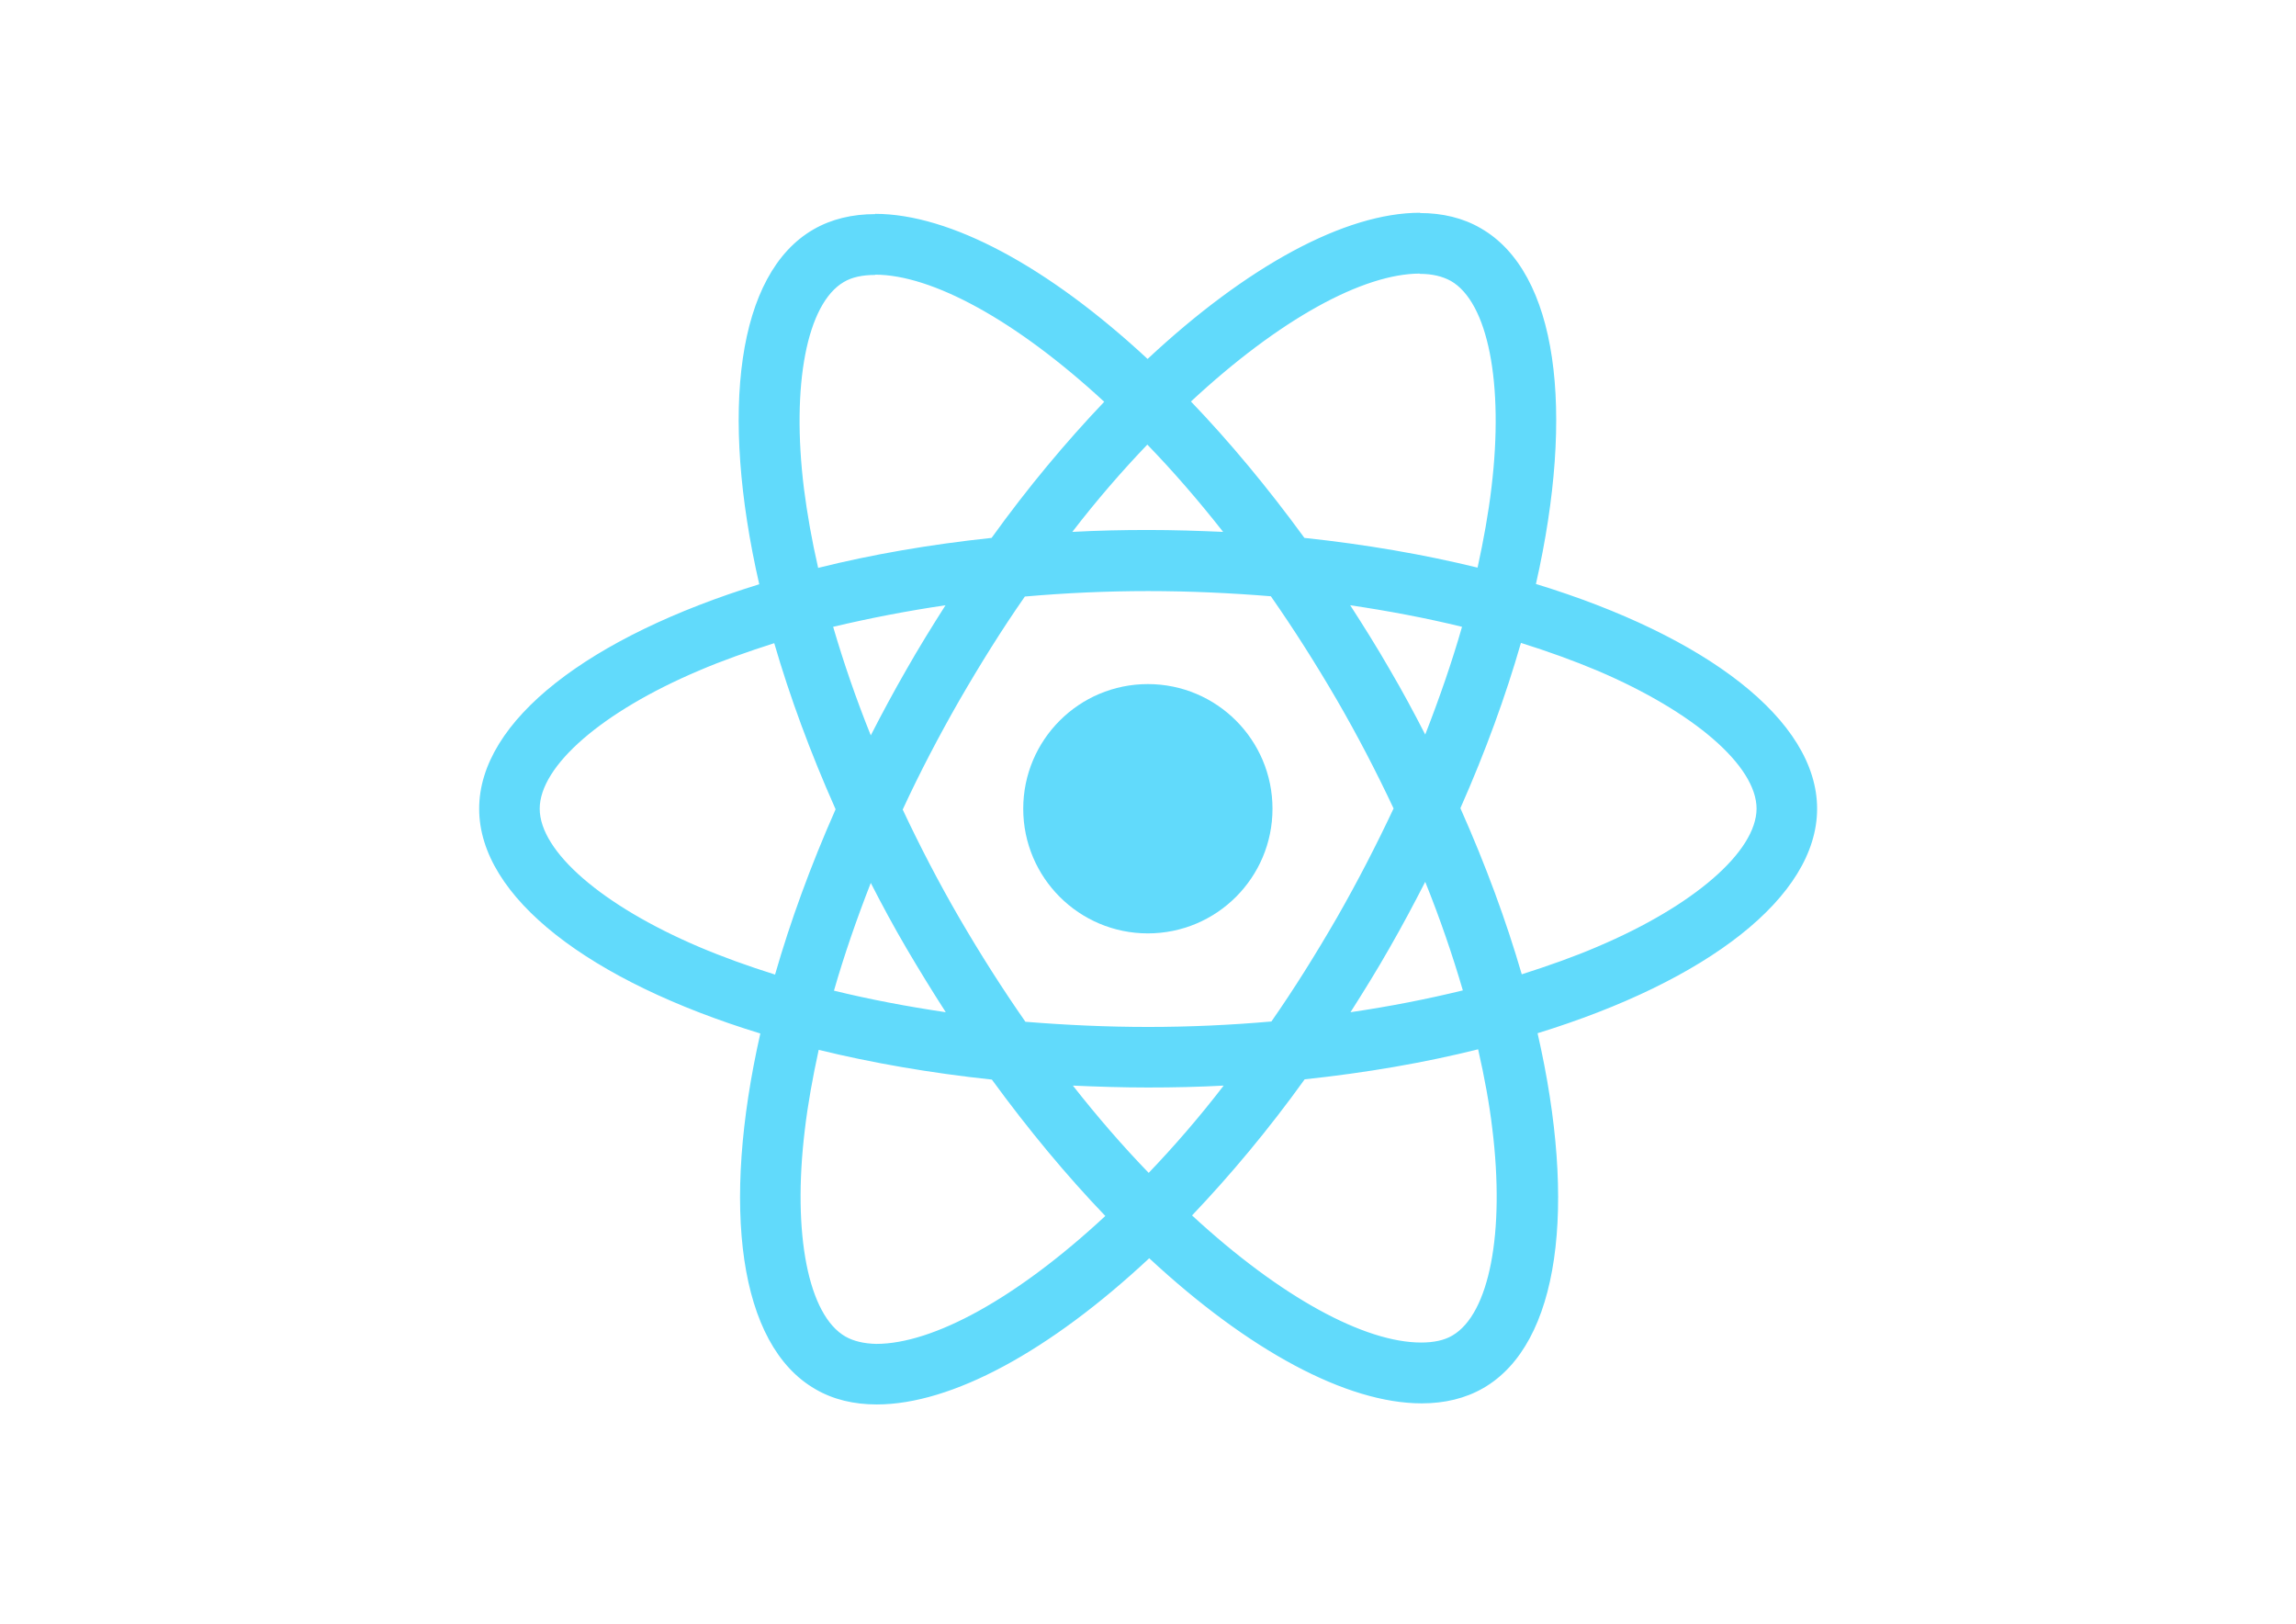
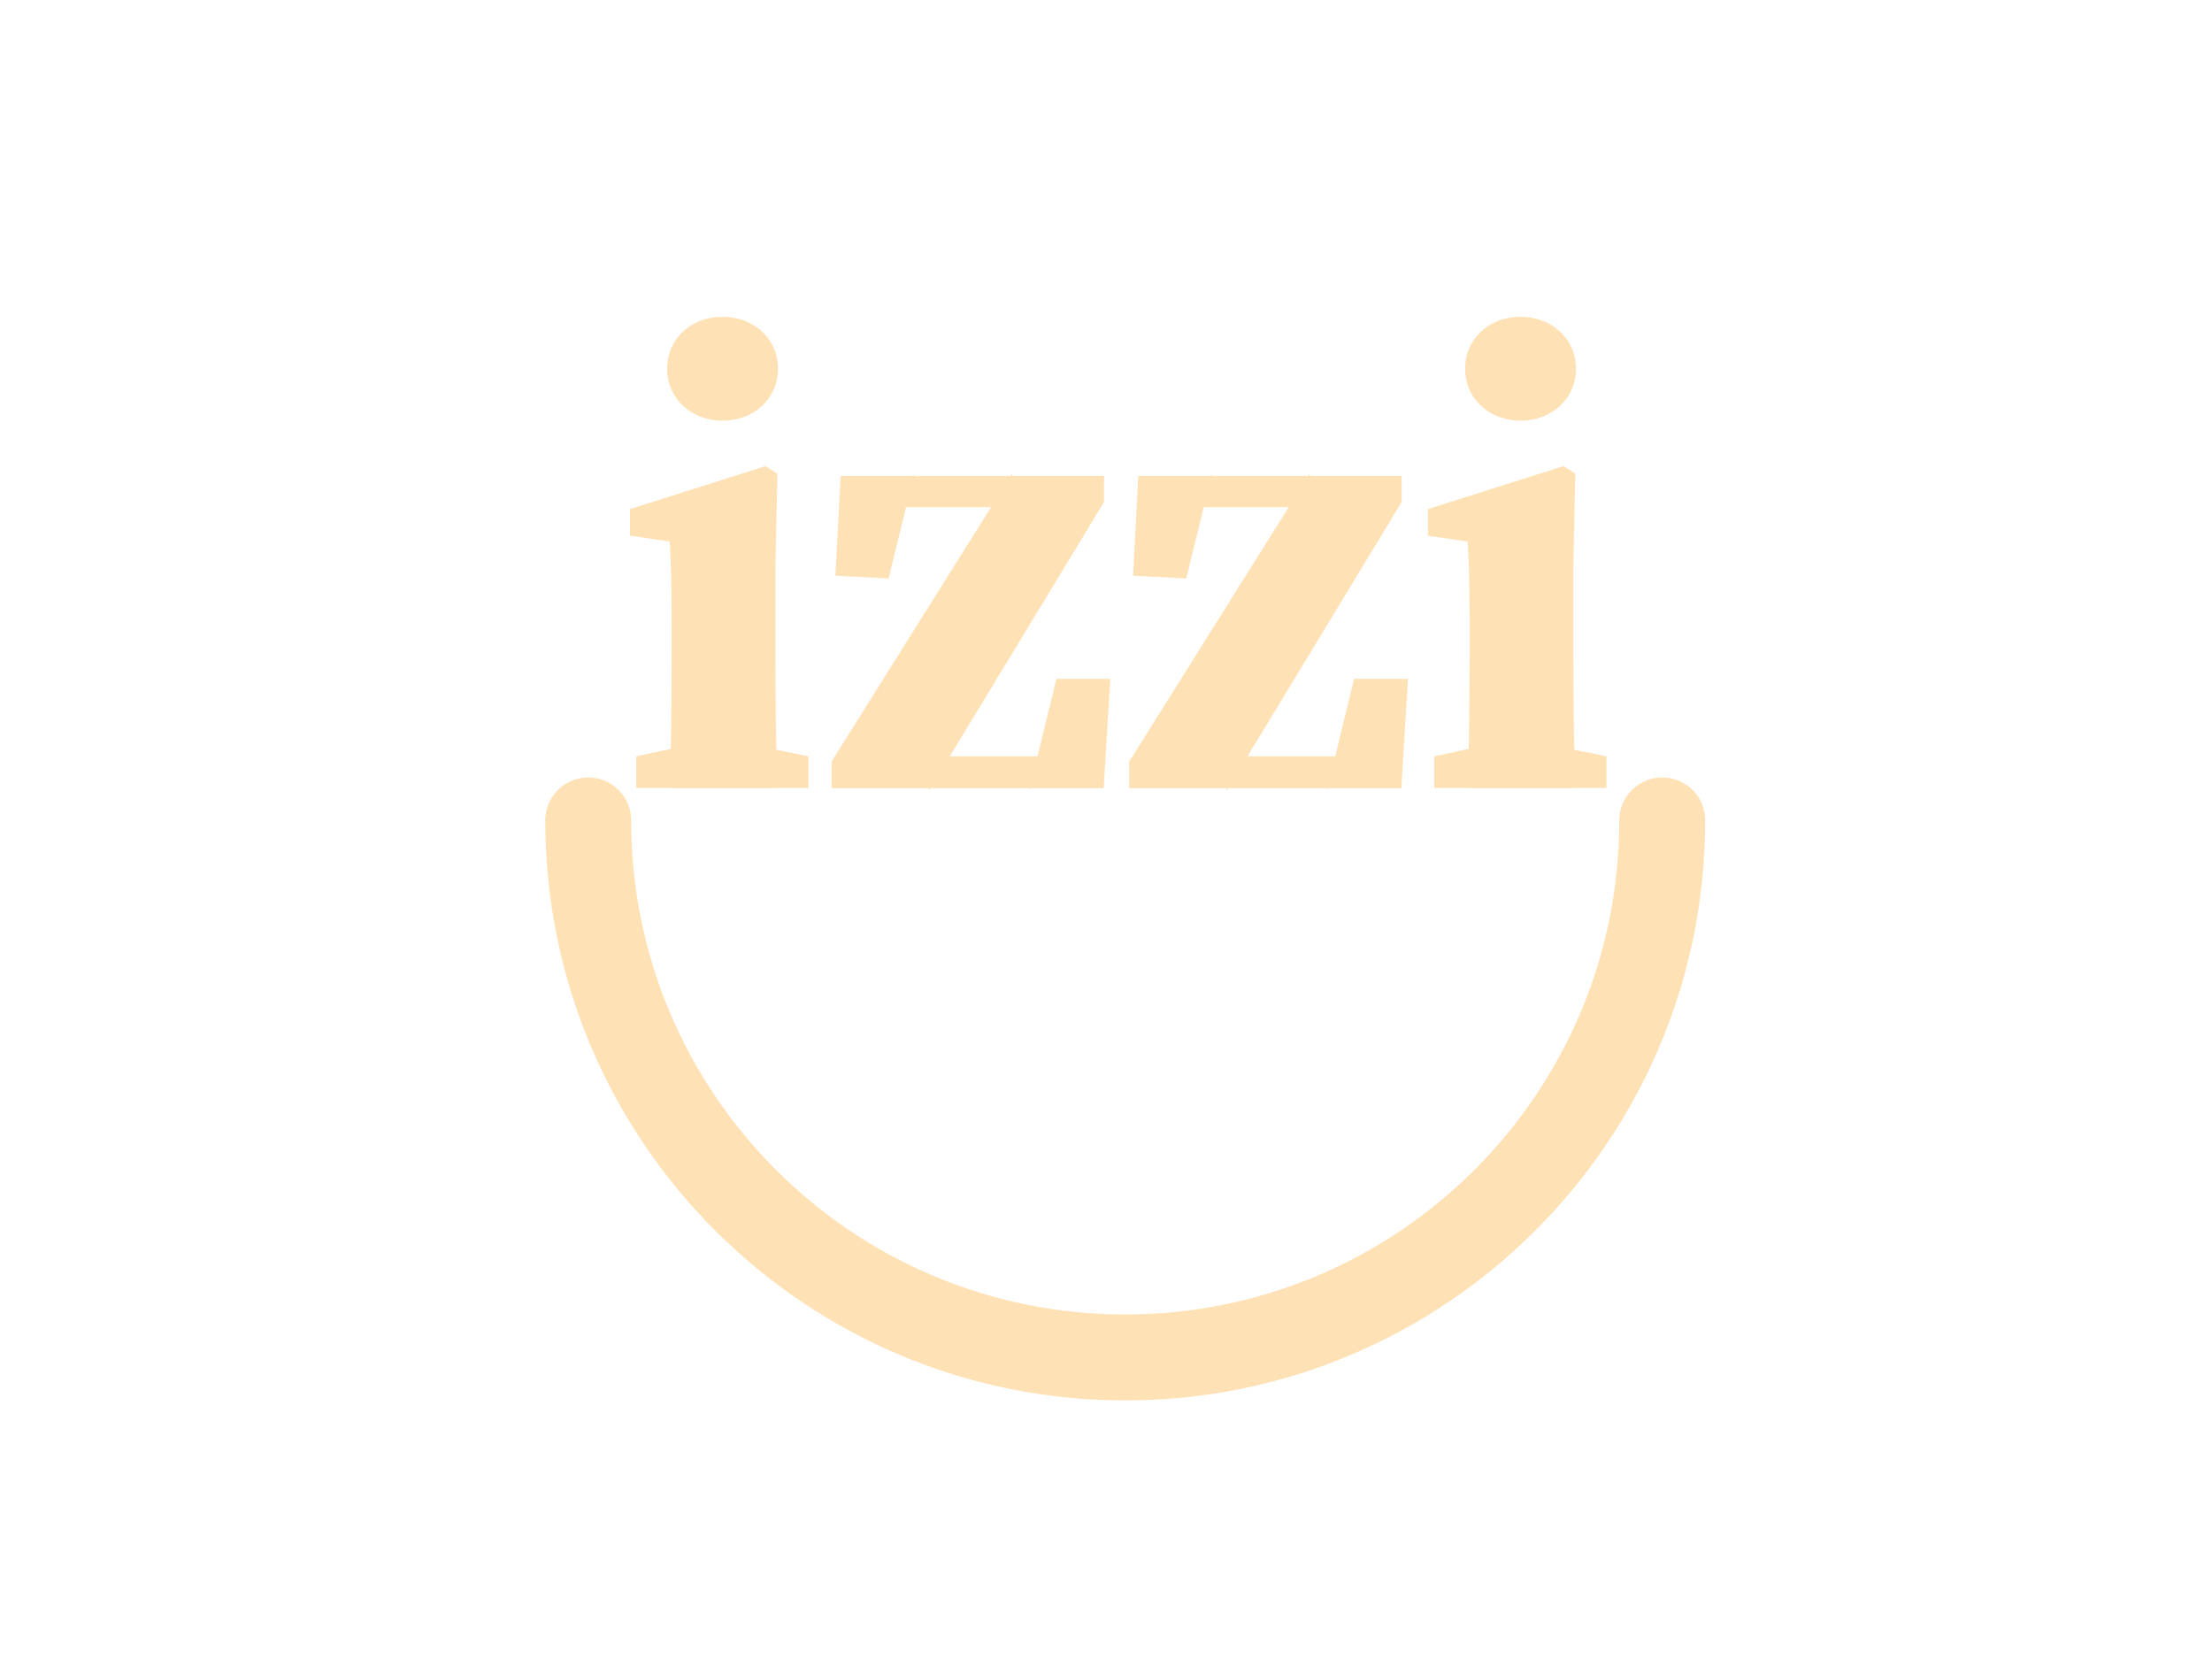
- <svg xmlns="http://www.w3.org/2000/svg" viewBox="0 0 841.9 595.3">
-   <g fill="#61DAFB">
-     <path d="M666.3 296.5c0-32.5-40.7-63.3-103.1-82.4 14.4-63.6 8-114.2-20.2-130.4-6.5-3.8-14.1-5.6-22.4-5.6v22.3c4.6 0 8.3.9 11.4 2.6 13.6 7.8 19.5 37.5 14.9 75.7-1.1 9.4-2.9 19.3-5.1 29.4-19.6-4.8-41-8.5-63.5-10.9-13.5-18.5-27.5-35.3-41.6-50 32.6-30.3 63.2-46.9 84-46.9V78c-27.5 0-63.5 19.6-99.9 53.6-36.4-33.8-72.4-53.2-99.9-53.2v22.3c20.7 0 51.4 16.5 84 46.6-14 14.7-28 31.4-41.3 49.9-22.6 2.4-44 6.1-63.6 11-2.3-10-4-19.7-5.2-29-4.7-38.2 1.1-67.9 14.6-75.8 3-1.8 6.9-2.6 11.5-2.6V78.5c-8.4 0-16 1.8-22.6 5.6-28.1 16.2-34.4 66.7-19.9 130.1-62.2 19.2-102.7 49.9-102.7 82.3 0 32.5 40.7 63.3 103.1 82.4-14.4 63.6-8 114.2 20.2 130.4 6.5 3.8 14.1 5.6 22.5 5.6 27.5 0 63.5-19.6 99.9-53.6 36.4 33.8 72.4 53.2 99.9 53.2 8.4 0 16-1.8 22.6-5.6 28.1-16.2 34.4-66.7 19.9-130.1 62-19.1 102.5-49.9 102.5-82.3zm-130.2-66.7c-3.7 12.9-8.3 26.2-13.5 39.5-4.1-8-8.4-16-13.1-24-4.6-8-9.5-15.8-14.4-23.4 14.2 2.1 27.9 4.7 41 7.9zm-45.8 106.5c-7.8 13.5-15.8 26.3-24.1 38.2-14.9 1.3-30 2-45.2 2-15.1 0-30.2-.7-45-1.9-8.3-11.9-16.4-24.6-24.2-38-7.6-13.1-14.5-26.4-20.8-39.8 6.2-13.4 13.2-26.8 20.7-39.9 7.8-13.5 15.8-26.3 24.1-38.2 14.9-1.3 30-2 45.2-2 15.1 0 30.2.7 45 1.9 8.3 11.9 16.4 24.6 24.2 38 7.6 13.1 14.5 26.4 20.8 39.8-6.3 13.4-13.2 26.8-20.7 39.9zm32.3-13c5.4 13.4 10 26.8 13.8 39.8-13.1 3.2-26.9 5.9-41.2 8 4.9-7.7 9.8-15.6 14.4-23.7 4.6-8 8.9-16.1 13-24.1zM421.2 430c-9.3-9.6-18.6-20.3-27.8-32 9 .4 18.2.7 27.5.7 9.4 0 18.7-.2 27.8-.7-9 11.7-18.3 22.4-27.5 32zm-74.4-58.9c-14.2-2.1-27.9-4.7-41-7.9 3.7-12.9 8.3-26.2 13.5-39.5 4.1 8 8.4 16 13.1 24 4.7 8 9.5 15.8 14.4 23.4zM420.7 163c9.3 9.6 18.6 20.3 27.8 32-9-.4-18.2-.7-27.5-.7-9.4 0-18.7.2-27.8.7 9-11.7 18.3-22.4 27.5-32zm-74 58.9c-4.9 7.7-9.8 15.6-14.4 23.7-4.6 8-8.9 16-13 24-5.4-13.4-10-26.8-13.8-39.8 13.1-3.1 26.9-5.8 41.2-7.9zm-90.5 125.2c-35.4-15.1-58.3-34.9-58.3-50.6 0-15.7 22.9-35.6 58.3-50.6 8.6-3.7 18-7 27.7-10.1 5.7 19.6 13.2 40 22.5 60.9-9.2 20.8-16.6 41.1-22.2 60.6-9.9-3.1-19.3-6.5-28-10.2zM310 490c-13.6-7.8-19.5-37.5-14.9-75.7 1.1-9.4 2.9-19.3 5.1-29.4 19.6 4.8 41 8.5 63.5 10.9 13.5 18.5 27.5 35.3 41.6 50-32.6 30.3-63.2 46.9-84 46.9-4.5-.1-8.3-1-11.3-2.7zm237.2-76.2c4.7 38.2-1.1 67.9-14.6 75.8-3 1.8-6.9 2.6-11.5 2.6-20.7 0-51.4-16.5-84-46.6 14-14.7 28-31.4 41.3-49.9 22.6-2.4 44-6.1 63.6-11 2.3 10.1 4.1 19.8 5.2 29.1zm38.5-66.7c-8.6 3.7-18 7-27.7 10.1-5.7-19.6-13.2-40-22.5-60.9 9.2-20.8 16.6-41.1 22.2-60.6 9.9 3.1 19.3 6.5 28.1 10.2 35.4 15.1 58.3 34.9 58.3 50.6-.1 15.7-23 35.6-58.4 50.6zM320.8 78.4z" />
-     <circle cx="420.9" cy="296.5" r="45.7" />
-     <path d="M520.5 78.1z" />
+ <svg xmlns="http://www.w3.org/2000/svg" version="1.1" id="Layer_1" x="0px" y="0px" viewBox="0 0 1024 768" style="enable-background:new 0 0 1024 768;" xml:space="preserve">
+   <style type="text/css">
+ 	.st0{fill:#FFE1B6;stroke:#FFE1B6;stroke-width:0.923;stroke-miterlimit:10;}
+ 	.st1{display:none;fill:none;stroke:#FFE1B6;stroke-width:39.779;stroke-linecap:round;stroke-miterlimit:10;}
+ 	.st2{fill:none;stroke:#FFE1B6;stroke-width:39.779;stroke-linecap:round;stroke-miterlimit:10;}
+ </style>
+   <g>
+     <path class="st0" d="M310.5,364.3c0.6-13.4,0.9-43.9,0.9-62.4v-14.2c0-16.3-0.3-25.5-0.9-37.4l-18.4-2.7V236l62.2-19.7l5.1,3.2   l-0.9,43.1V302c0,18.4,0.3,49,0.9,62.4H310.5z M373.8,350.5v13.8H295v-13.8l27.5-5.9h22.4L373.8,350.5z M309.3,170.7   c0-13.9,11.2-23.6,25.2-23.6c14,0,25.2,9.8,25.2,23.6c0,13.8-11.2,23.6-25.2,23.6C320.4,194.3,309.3,184.4,309.3,170.7z" />
+     <path class="st0" d="M510.6,220.8v11.5l-80.1,132.1v-13.8h68.9l-22.1,13.8l12.1-49.7h24.1l-3,49.7H385.4v-11.7l82.7-131.9v13.5   h-65.4l19.7-13.5L411,267.3l-23.8-1.2l2.4-45.3H510.6z" />
+     <path class="st0" d="M648.4,220.8v11.5l-80.1,132.1v-13.8h68.9l-22.1,13.8l12.1-49.7h24.1l-3,49.7H523.2v-11.7l82.7-131.9v13.5   h-65.4l19.7-13.5l-11.4,46.5l-23.8-1.2l2.4-45.3H648.4z" />
+     <path class="st0" d="M679.9,364.3c0.6-13.4,0.9-43.9,0.9-62.4v-14.2c0-16.3-0.3-25.5-0.9-37.4l-18.4-2.7V236l62.2-19.7l5.1,3.2   l-0.9,43.1V302c0,18.4,0.3,49,0.9,62.4H679.9z M743.2,350.5v13.8h-78.8v-13.8l27.5-5.9h22.4L743.2,350.5z M678.7,170.7   c0-13.9,11.2-23.6,25.2-23.6c14,0,25.2,9.8,25.2,23.6c0,13.8-11.2,23.6-25.2,23.6C689.8,194.3,678.7,184.4,678.7,170.7z" />
  </g>
+   <circle class="st1" cx="520.9" cy="379.8" r="338.1" />
+   <path class="st2" d="M769.5,379.8c0,137.3-111.3,248.6-248.6,248.6S272.3,517.1,272.3,379.8" />
</svg>
